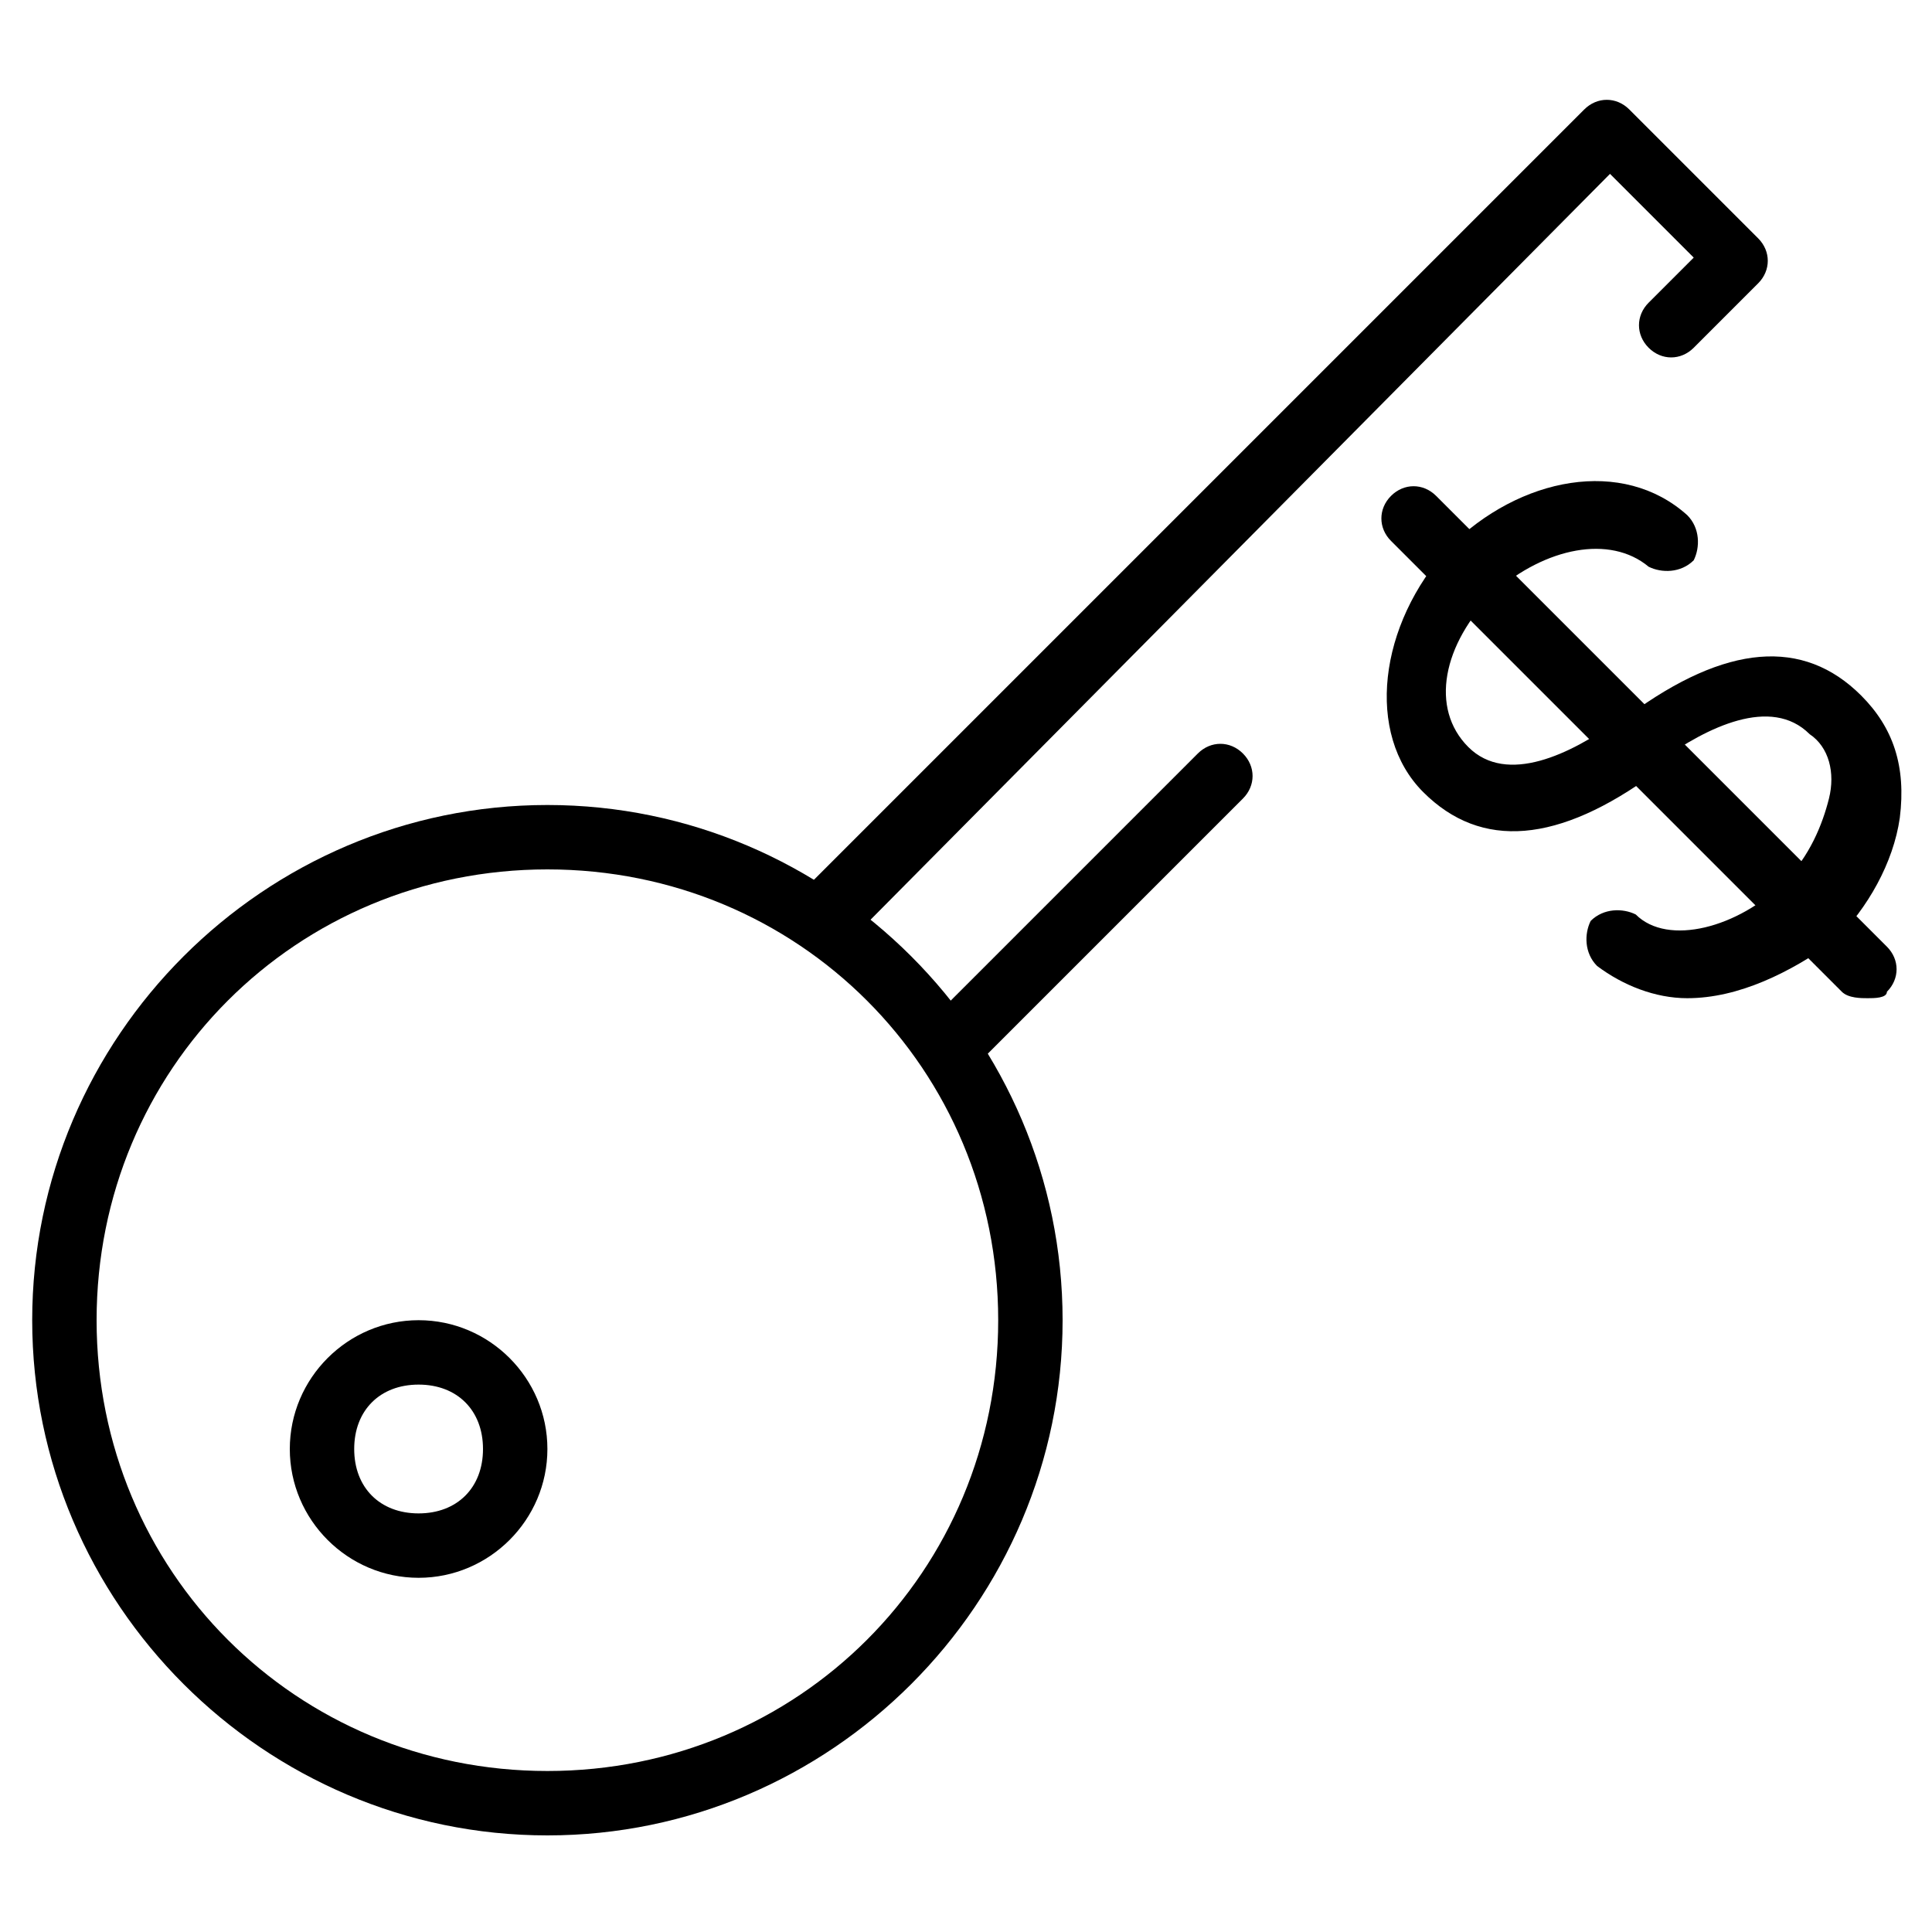
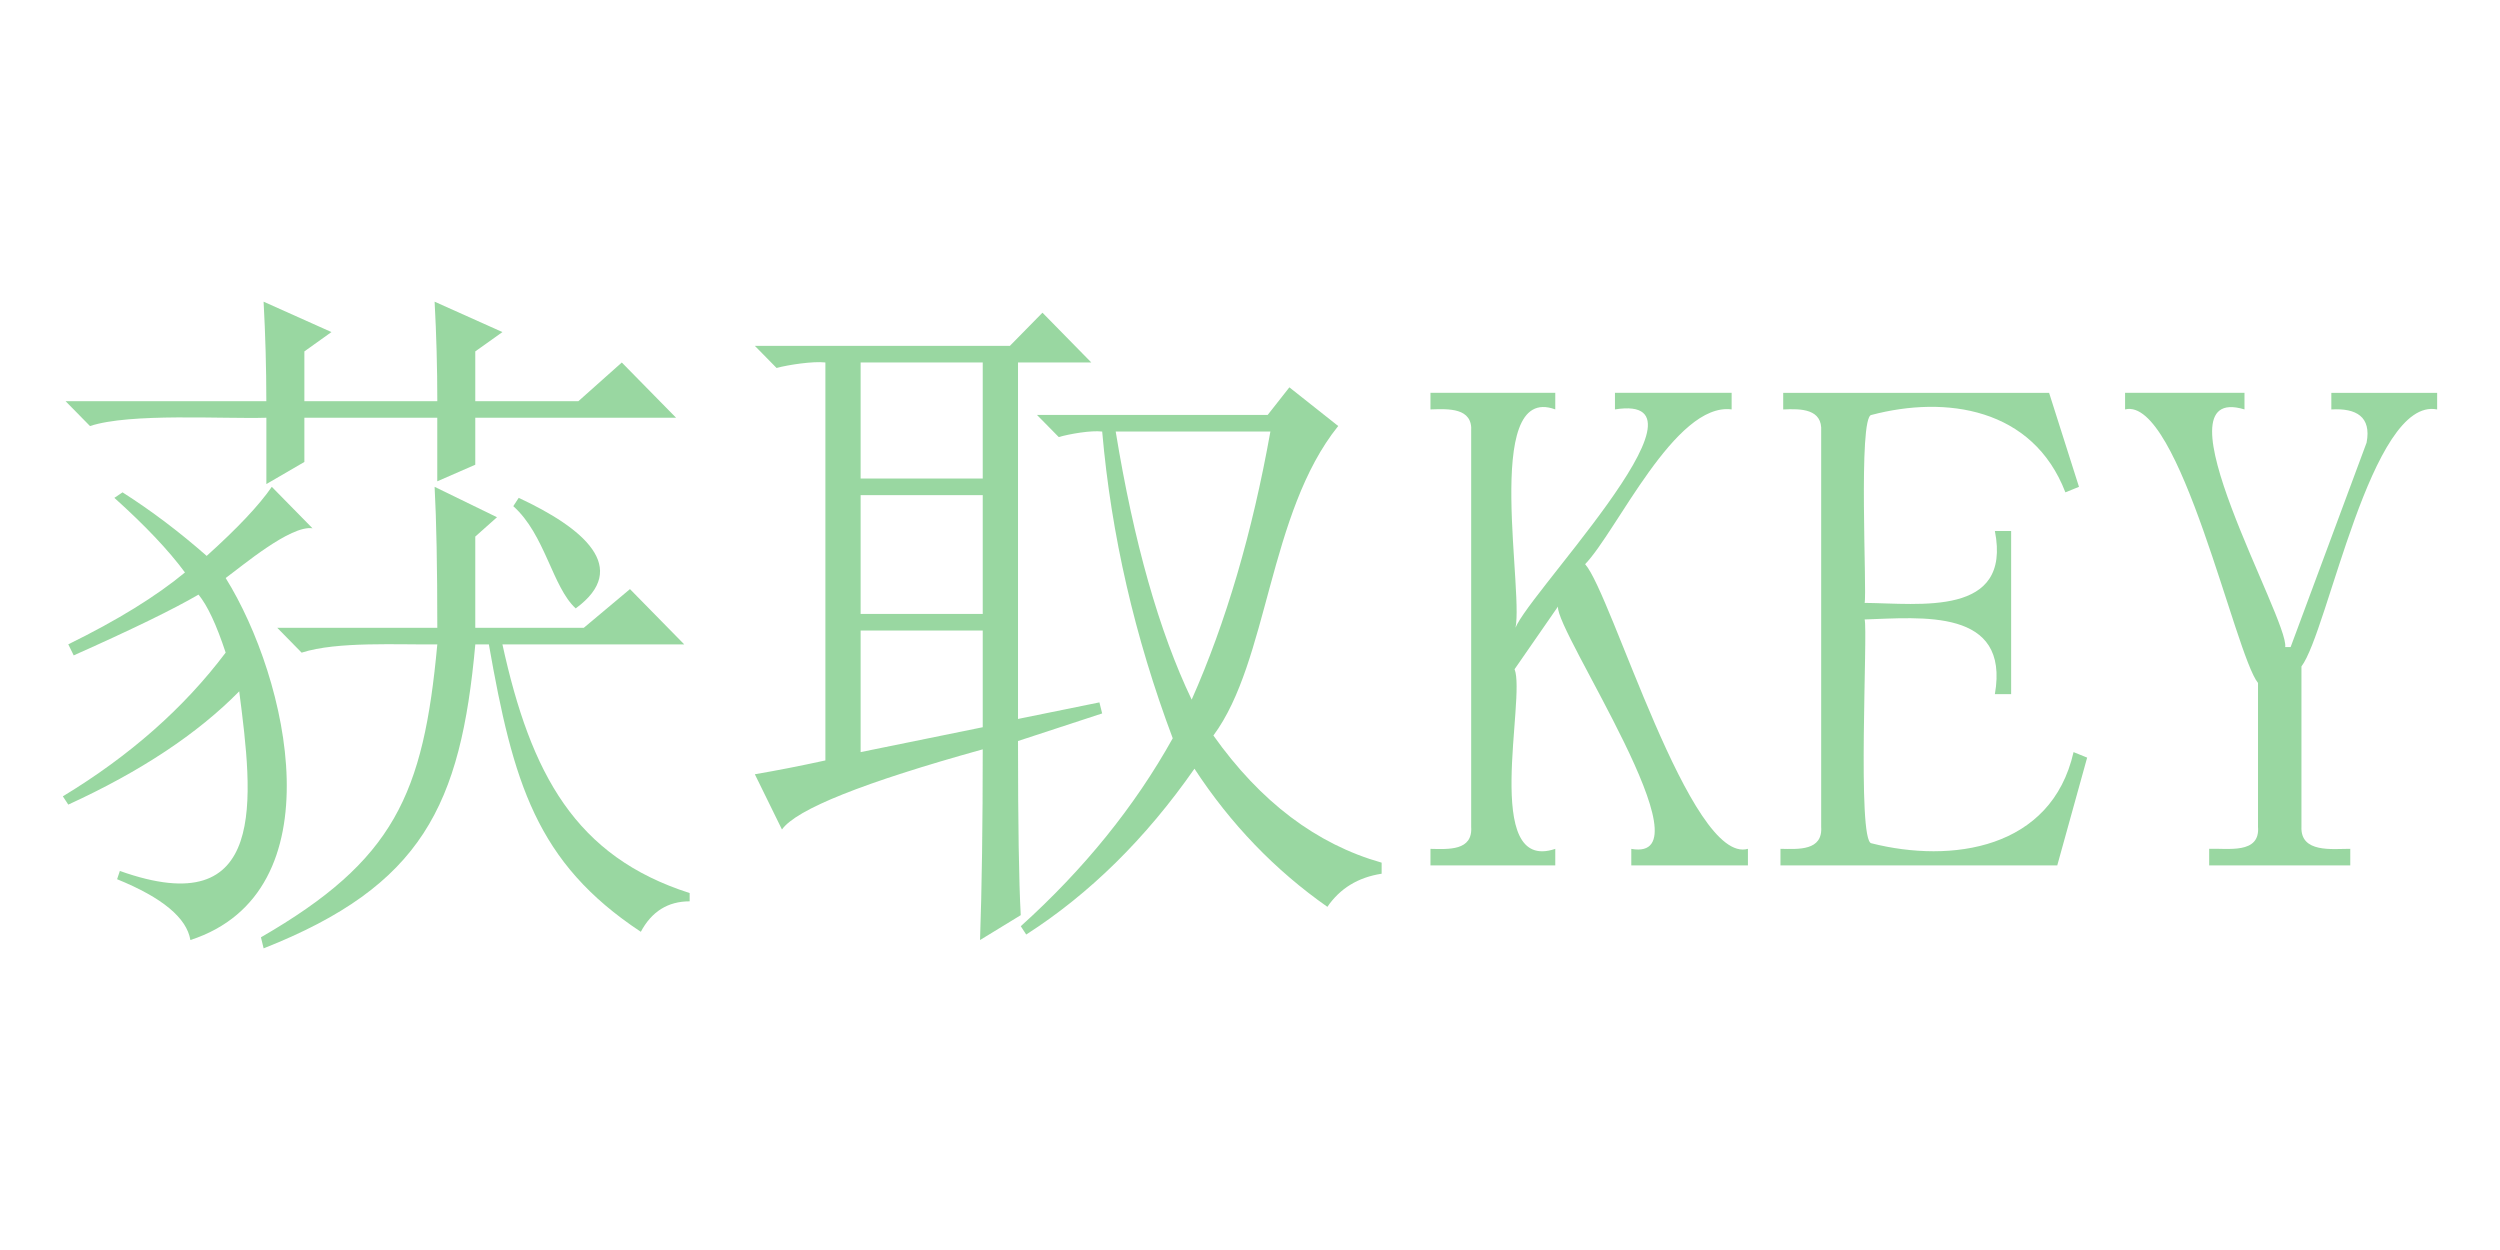
- <svg xmlns="http://www.w3.org/2000/svg" t="1683706773743" class="icon" viewBox="0 0 1024 1024" version="1.1" p-id="28281" width="32" height="32">
-   <path d="M290.133 972.8c-150.187 0-273.067-122.88-273.067-273.067s122.88-273.067 273.067-273.067 273.067 122.88 273.067 273.067-122.88 273.067-273.067 273.067z m0-512c-133.12 0-238.933 105.813-238.933 238.933s105.813 238.933 238.933 238.933 238.933-105.813 238.933-238.933-105.813-238.933-238.933-238.933z" fill="" p-id="28282" />
-   <path d="M512 563.2c-3.413 0-10.24 0-13.653-3.413-6.827-6.827-6.827-17.067 0-23.893l136.533-136.533c6.827-6.827 17.067-6.827 23.893 0s6.827 17.067 0 23.893l-136.533 136.533c0 3.413-6.827 3.413-10.24 3.413zM443.733 494.933c-3.413 0-10.24 0-13.653-3.413-6.827-6.827-6.827-17.067 0-23.893l409.6-409.6c6.827-6.827 17.067-6.827 23.893 0l68.267 68.267c6.827 6.827 6.827 17.067 0 23.893l-34.133 34.133c-6.827 6.827-17.067 6.827-23.893 0s-6.827-17.067 0-23.893l23.893-23.893L853.333 92.16 457.387 491.52c-3.413 3.413-10.24 3.413-13.653 3.413zM221.867 836.267c-37.547 0-68.267-30.72-68.267-68.267s30.72-68.267 68.267-68.267 68.267 30.72 68.267 68.267-30.72 68.267-68.267 68.267z m0-102.4c-20.48 0-34.133 13.653-34.133 34.133s13.653 34.133 34.133 34.133 34.133-13.653 34.133-34.133-13.653-34.133-34.133-34.133zM894.293 529.067c-17.067 0-34.133-6.827-47.787-17.067-6.827-6.827-6.827-17.067-3.413-23.893 6.827-6.827 17.067-6.827 23.893-3.413 17.067 17.067 54.613 6.827 78.507-17.067 13.653-13.653 20.48-30.72 23.893-44.373 3.413-13.653 0-27.307-10.24-34.133-20.48-20.48-54.613-3.413-78.507 13.653l-3.413 6.827c-51.2 37.547-92.16 40.96-122.88 10.24-30.72-30.72-23.893-88.747 13.653-129.707 37.547-37.547 92.16-47.787 126.293-17.067 6.827 6.827 6.827 17.067 3.413 23.893-6.827 6.827-17.067 6.827-23.893 3.413-20.48-17.067-54.613-10.24-81.92 13.653-27.307 27.307-34.133 61.44-13.653 81.92 20.48 20.48 54.613 3.413 78.507-13.653l6.827-3.413c51.2-37.547 92.16-40.96 122.88-10.24 17.067 17.067 23.893 37.547 20.48 64.853-3.413 23.893-17.067 47.787-34.133 64.853-23.893 17.067-51.2 30.72-78.507 30.72z" fill="" p-id="28283" />
-   <path d="M989.867 529.067c-3.413 0-10.24 0-13.653-3.413l-238.933-238.933c-6.827-6.827-6.827-17.067 0-23.893s17.067-6.827 23.893 0l238.933 238.933c6.827 6.827 6.827 17.067 0 23.893 0 3.413-6.827 3.413-10.24 3.413z" fill="" p-id="28284" />
+ <svg xmlns="http://www.w3.org/2000/svg" version="1.1" id="图层_1" x="0px" y="0px" viewBox="0 0 64 32" enable-background="new 0 0 64 32" xml:space="preserve">
+   <g>
+     <path opacity="0.4" fill="#009B14" d="M3.137,12.604c0.74,0.472,1.459,1.015,2.154,1.627c0.786-0.707,1.343-1.297,1.667-1.768   L8,13.524c-0.563-0.084-1.808,0.972-2.223,1.273c1.603,2.576,2.864,8.041-0.903,9.268c-0.093-0.566-0.718-1.086-1.876-1.557   l0.07-0.212c3.814,1.359,3.408-1.857,3.056-4.598c-1.066,1.085-2.525,2.052-4.376,2.9l-0.139-0.212   c1.713-1.037,3.103-2.264,4.168-3.679C5.544,16,5.314,15.505,5.082,15.222c-0.649,0.378-1.714,0.896-3.195,1.556l-0.139-0.283   c1.25-0.613,2.246-1.226,2.987-1.84c-0.417-0.566-1.02-1.202-1.807-1.91L3.137,12.604z" />
+     <path opacity="0.4" fill="#009B14" d="M7.792,11.826l-0.973,0.566v-1.698c-1.108,0.035-3.491-0.127-4.515,0.213L1.678,10.27h5.14   c0-0.849-0.024-1.698-0.07-2.547l1.737,0.778L7.792,8.996v1.274h3.403c0-0.849-0.023-1.698-0.069-2.547l1.736,0.778l-0.695,0.495   v1.274h2.64l1.111-0.99l1.389,1.414h-5.14v1.203l-0.973,0.425v-1.628H7.792V11.826z" />
+     <path opacity="0.4" fill="#009B14" d="M11.195,16.071c0-1.556-0.023-2.759-0.069-3.608l1.597,0.778l-0.556,0.495v2.335h2.779   l1.181-0.99l1.389,1.415h-4.654c0.727,3.325,1.871,5.432,4.793,6.366v0.212c-0.556,0-0.972,0.26-1.25,0.78   c-2.679-1.77-3.269-3.827-3.89-7.358h-0.347c-0.374,4.122-1.355,6.175-5.419,7.782L6.68,23.995c3.411-1.969,4.16-3.65,4.515-7.499   c-0.981,0.014-2.569-0.082-3.473,0.212l-0.625-0.637H11.195z" />
+     <path opacity="0.4" fill="#009B14" d="M13.14,12.958l0.139-0.213c1.652,0.769,2.878,1.793,1.459,2.83   C14.141,15.029,13.955,13.684,13.14,12.958z" />
+     <path opacity="0.4" fill="#009B14" d="M26.061,18.97c0,2.122,0.023,3.609,0.07,4.458l-1.042,0.637   c0.046-1.322,0.069-2.948,0.069-4.882c-3.056,0.849-4.77,1.533-5.14,2.052l-0.694-1.414c0.556-0.095,1.157-0.212,1.806-0.354V9.279   c-0.314-0.036-0.946,0.059-1.25,0.141l-0.556-0.566h6.529l0.834-0.849l1.25,1.274h-1.876v9.126l2.084-0.424l0.07,0.283   L26.061,18.97z M22.032,9.279v2.971h3.126V9.279H22.032z M25.158,12.675h-3.126v3.042h3.126V12.675z M22.032,16.141v3.113   l3.126-0.637v-2.476H22.032z M26.547,10.623h5.905l0.556-0.707l1.25,0.99c-1.79,2.227-1.784,6.021-3.195,7.923   c1.204,1.698,2.639,2.783,4.307,3.255v0.283c-0.603,0.093-1.066,0.376-1.389,0.848c-1.343-0.941-2.478-2.122-3.403-3.536   c-1.25,1.792-2.687,3.206-4.307,4.245l-0.139-0.213c1.62-1.461,2.917-3.065,3.89-4.811c-0.973-2.592-1.575-5.21-1.806-7.852   c-0.28-0.036-0.842,0.061-1.112,0.141L26.547,10.623z M28.562,11.048c0.462,2.83,1.111,5.118,1.945,6.863   c0.879-1.982,1.551-4.269,2.015-6.863H28.562z" />
+     <path opacity="0.4" fill="#009B14" d="M44.747,22.155h-2.986v-0.424c2.087,0.376-1.944-5.565-1.877-6.203l-1.111,1.604   c0.297,0.732-0.851,5.241,1.042,4.599v0.424h-3.195v-0.424c0.461,0.009,1.087,0.055,1.042-0.567c0,0,0-10.117,0-10.117   c0.046-0.616-0.582-0.581-1.042-0.566v-0.425h3.195v0.425c-1.909-0.708-0.741,4.927-1.042,5.675c0.03-0.639,5.45-6.136,2.57-5.675   v-0.425h2.987v0.425c-1.448-0.188-2.941,3.126-3.751,3.962c0.678,0.756,2.699,7.71,4.168,7.287V22.155z" />
+     <path opacity="0.4" fill="#009B14" d="M45.65,10.482v-0.425h6.807l0.765,2.406l-0.348,0.141c-0.833-2.164-3.061-2.485-4.966-1.981   c-0.345,0.032-0.108,4.565-0.174,4.811c1.414,0.013,3.769,0.363,3.335-1.84h0.416v4.175h-0.416   c0.386-2.212-1.882-1.956-3.335-1.911c0.088,0.261-0.2,5.688,0.174,5.73c2.046,0.518,4.61,0.157,5.175-2.334l0.348,0.141   l-0.765,2.759H45.58v-0.424c0.461,0.009,1.087,0.055,1.042-0.567c0,0,0-10.117,0-10.117C46.662,10.465,46.106,10.459,45.65,10.482z   " />
+     <path opacity="0.4" fill="#009B14" d="M60.585,11.331c0.127-0.666-0.268-0.887-0.903-0.849v-0.425h2.709v0.425   c-1.691-0.338-2.792,5.678-3.474,6.579c0,0,0,4.103,0,4.103c-0.029,0.681,0.797,0.564,1.25,0.566v0.424h-3.612v-0.424   c0.471-0.02,1.31,0.145,1.25-0.567c0,0,0-3.679,0-3.679c-0.583-0.71-2.008-7.346-3.403-7.003v-0.425h3.057v0.425   c-2.388-0.723,1.155,5.409,1.042,6.084h0.139L60.585,11.331z" />
+   </g>
</svg>
